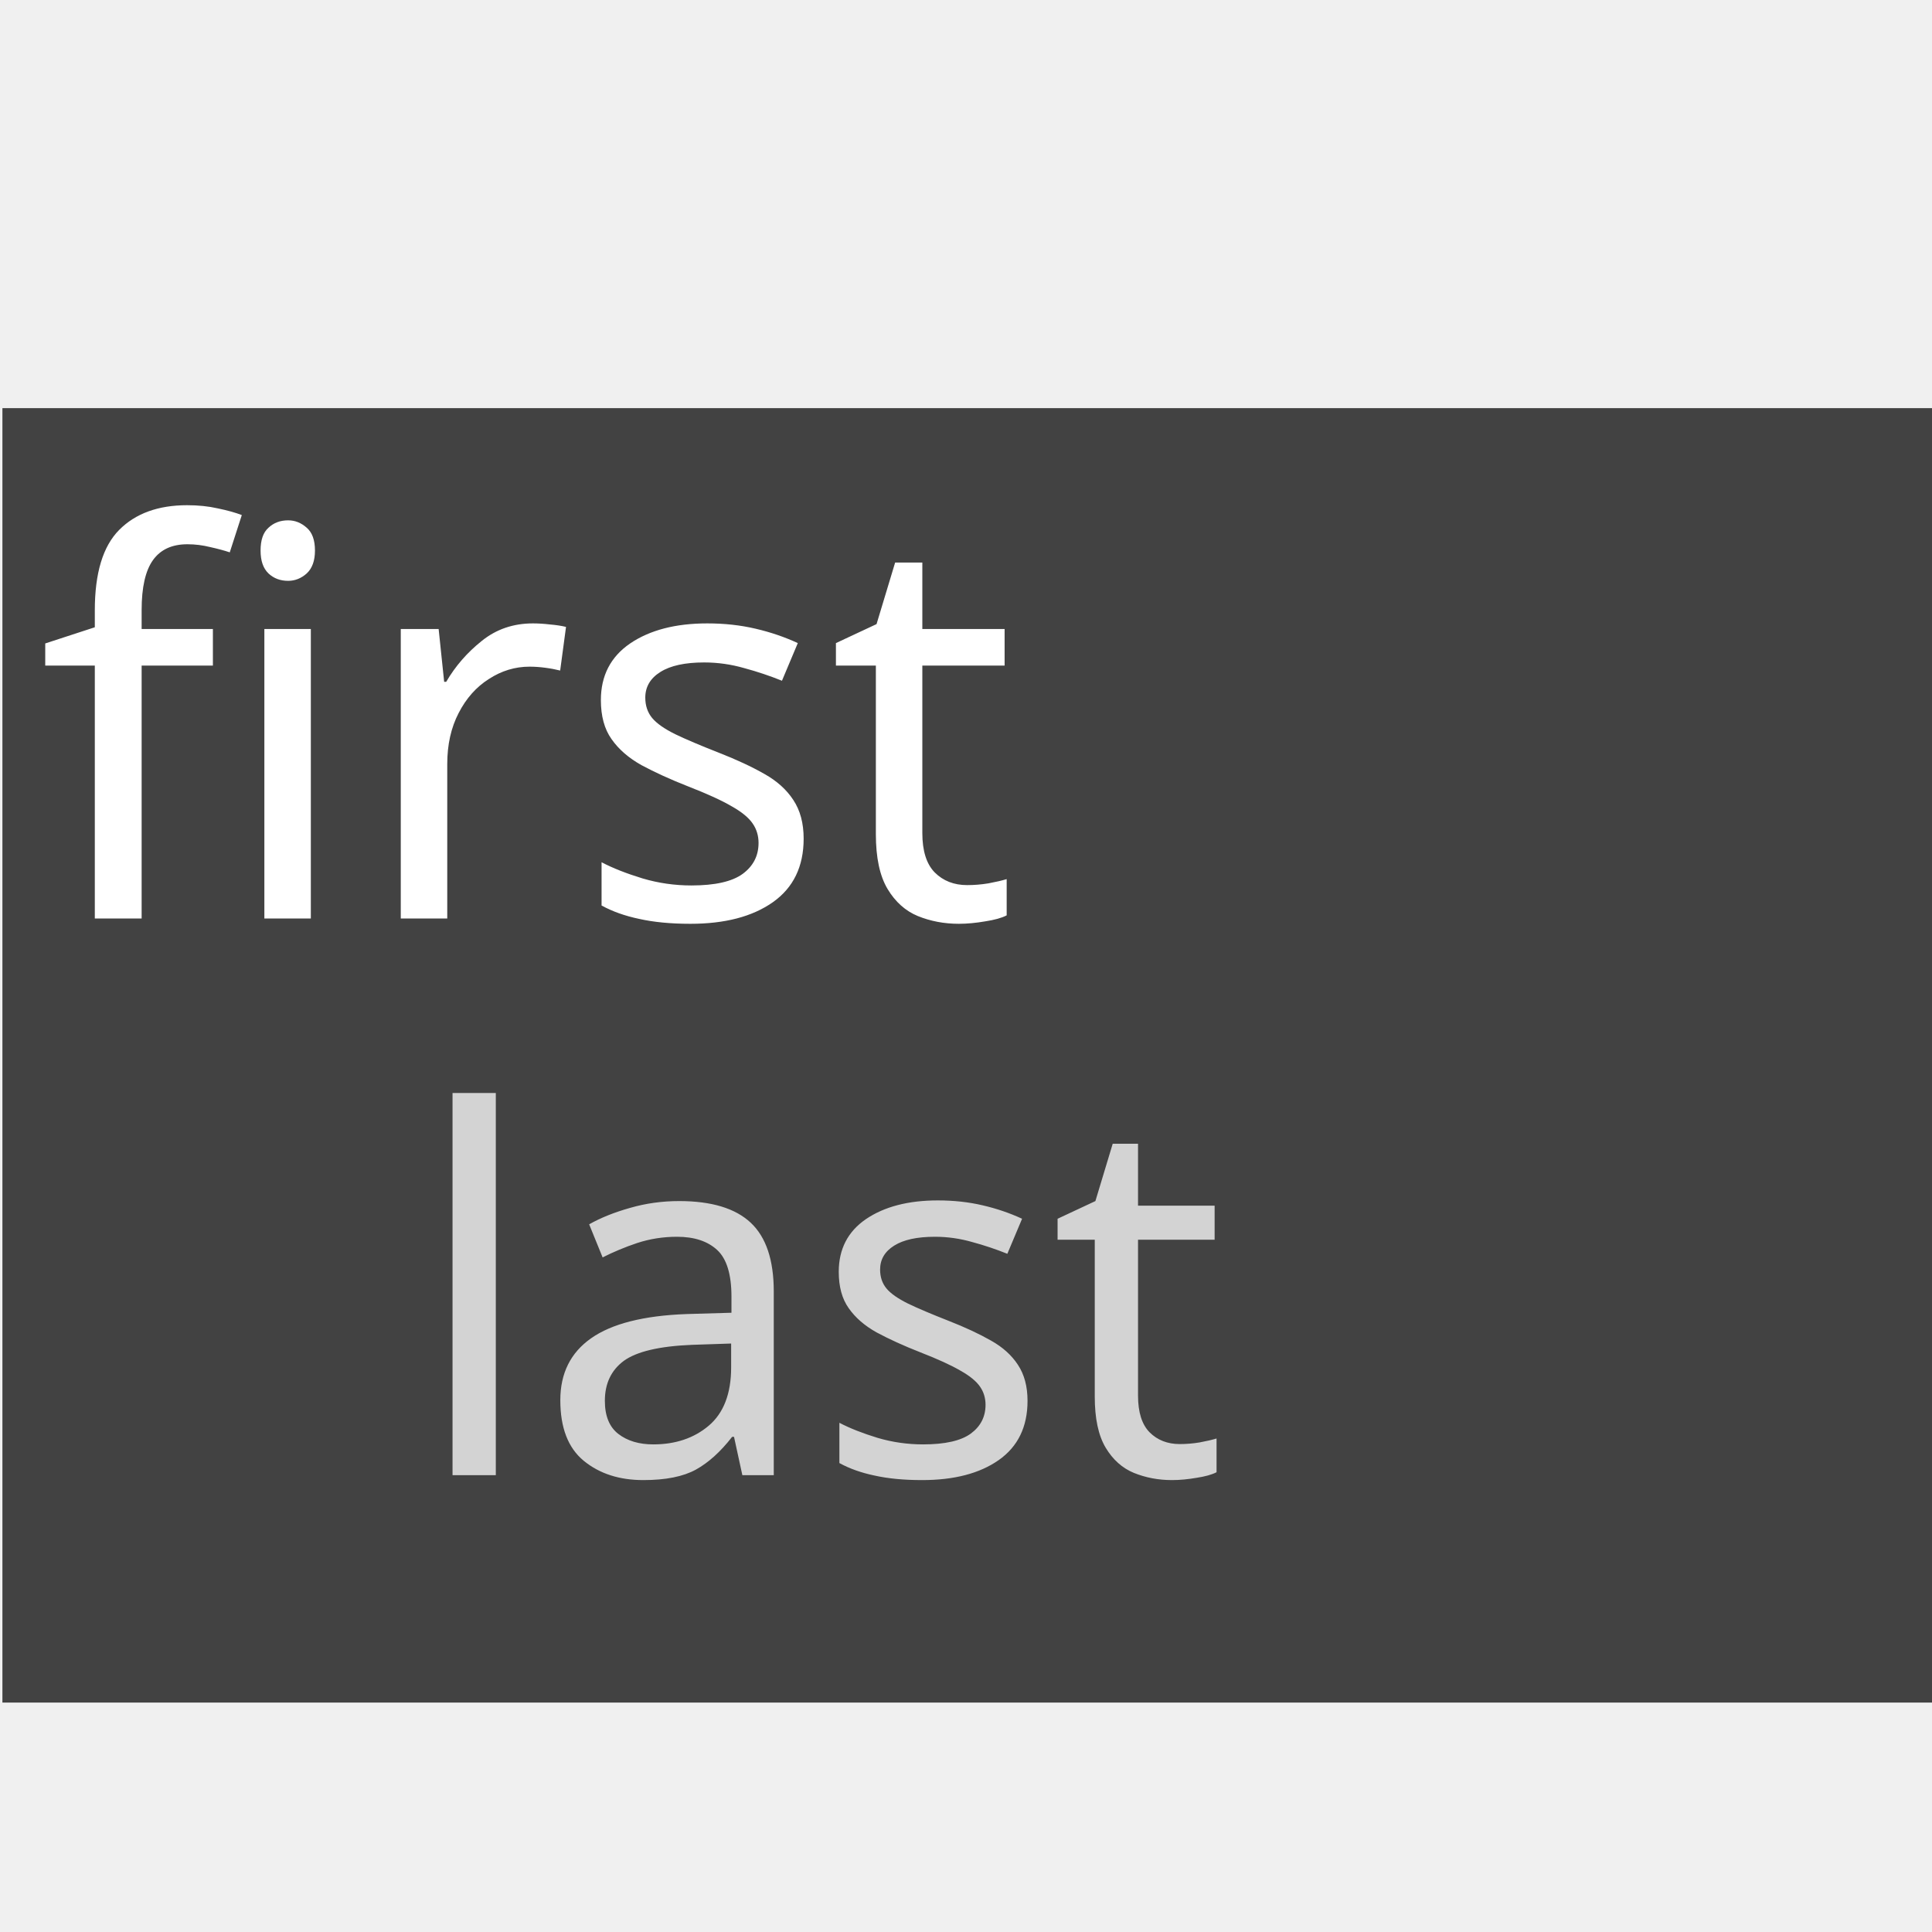
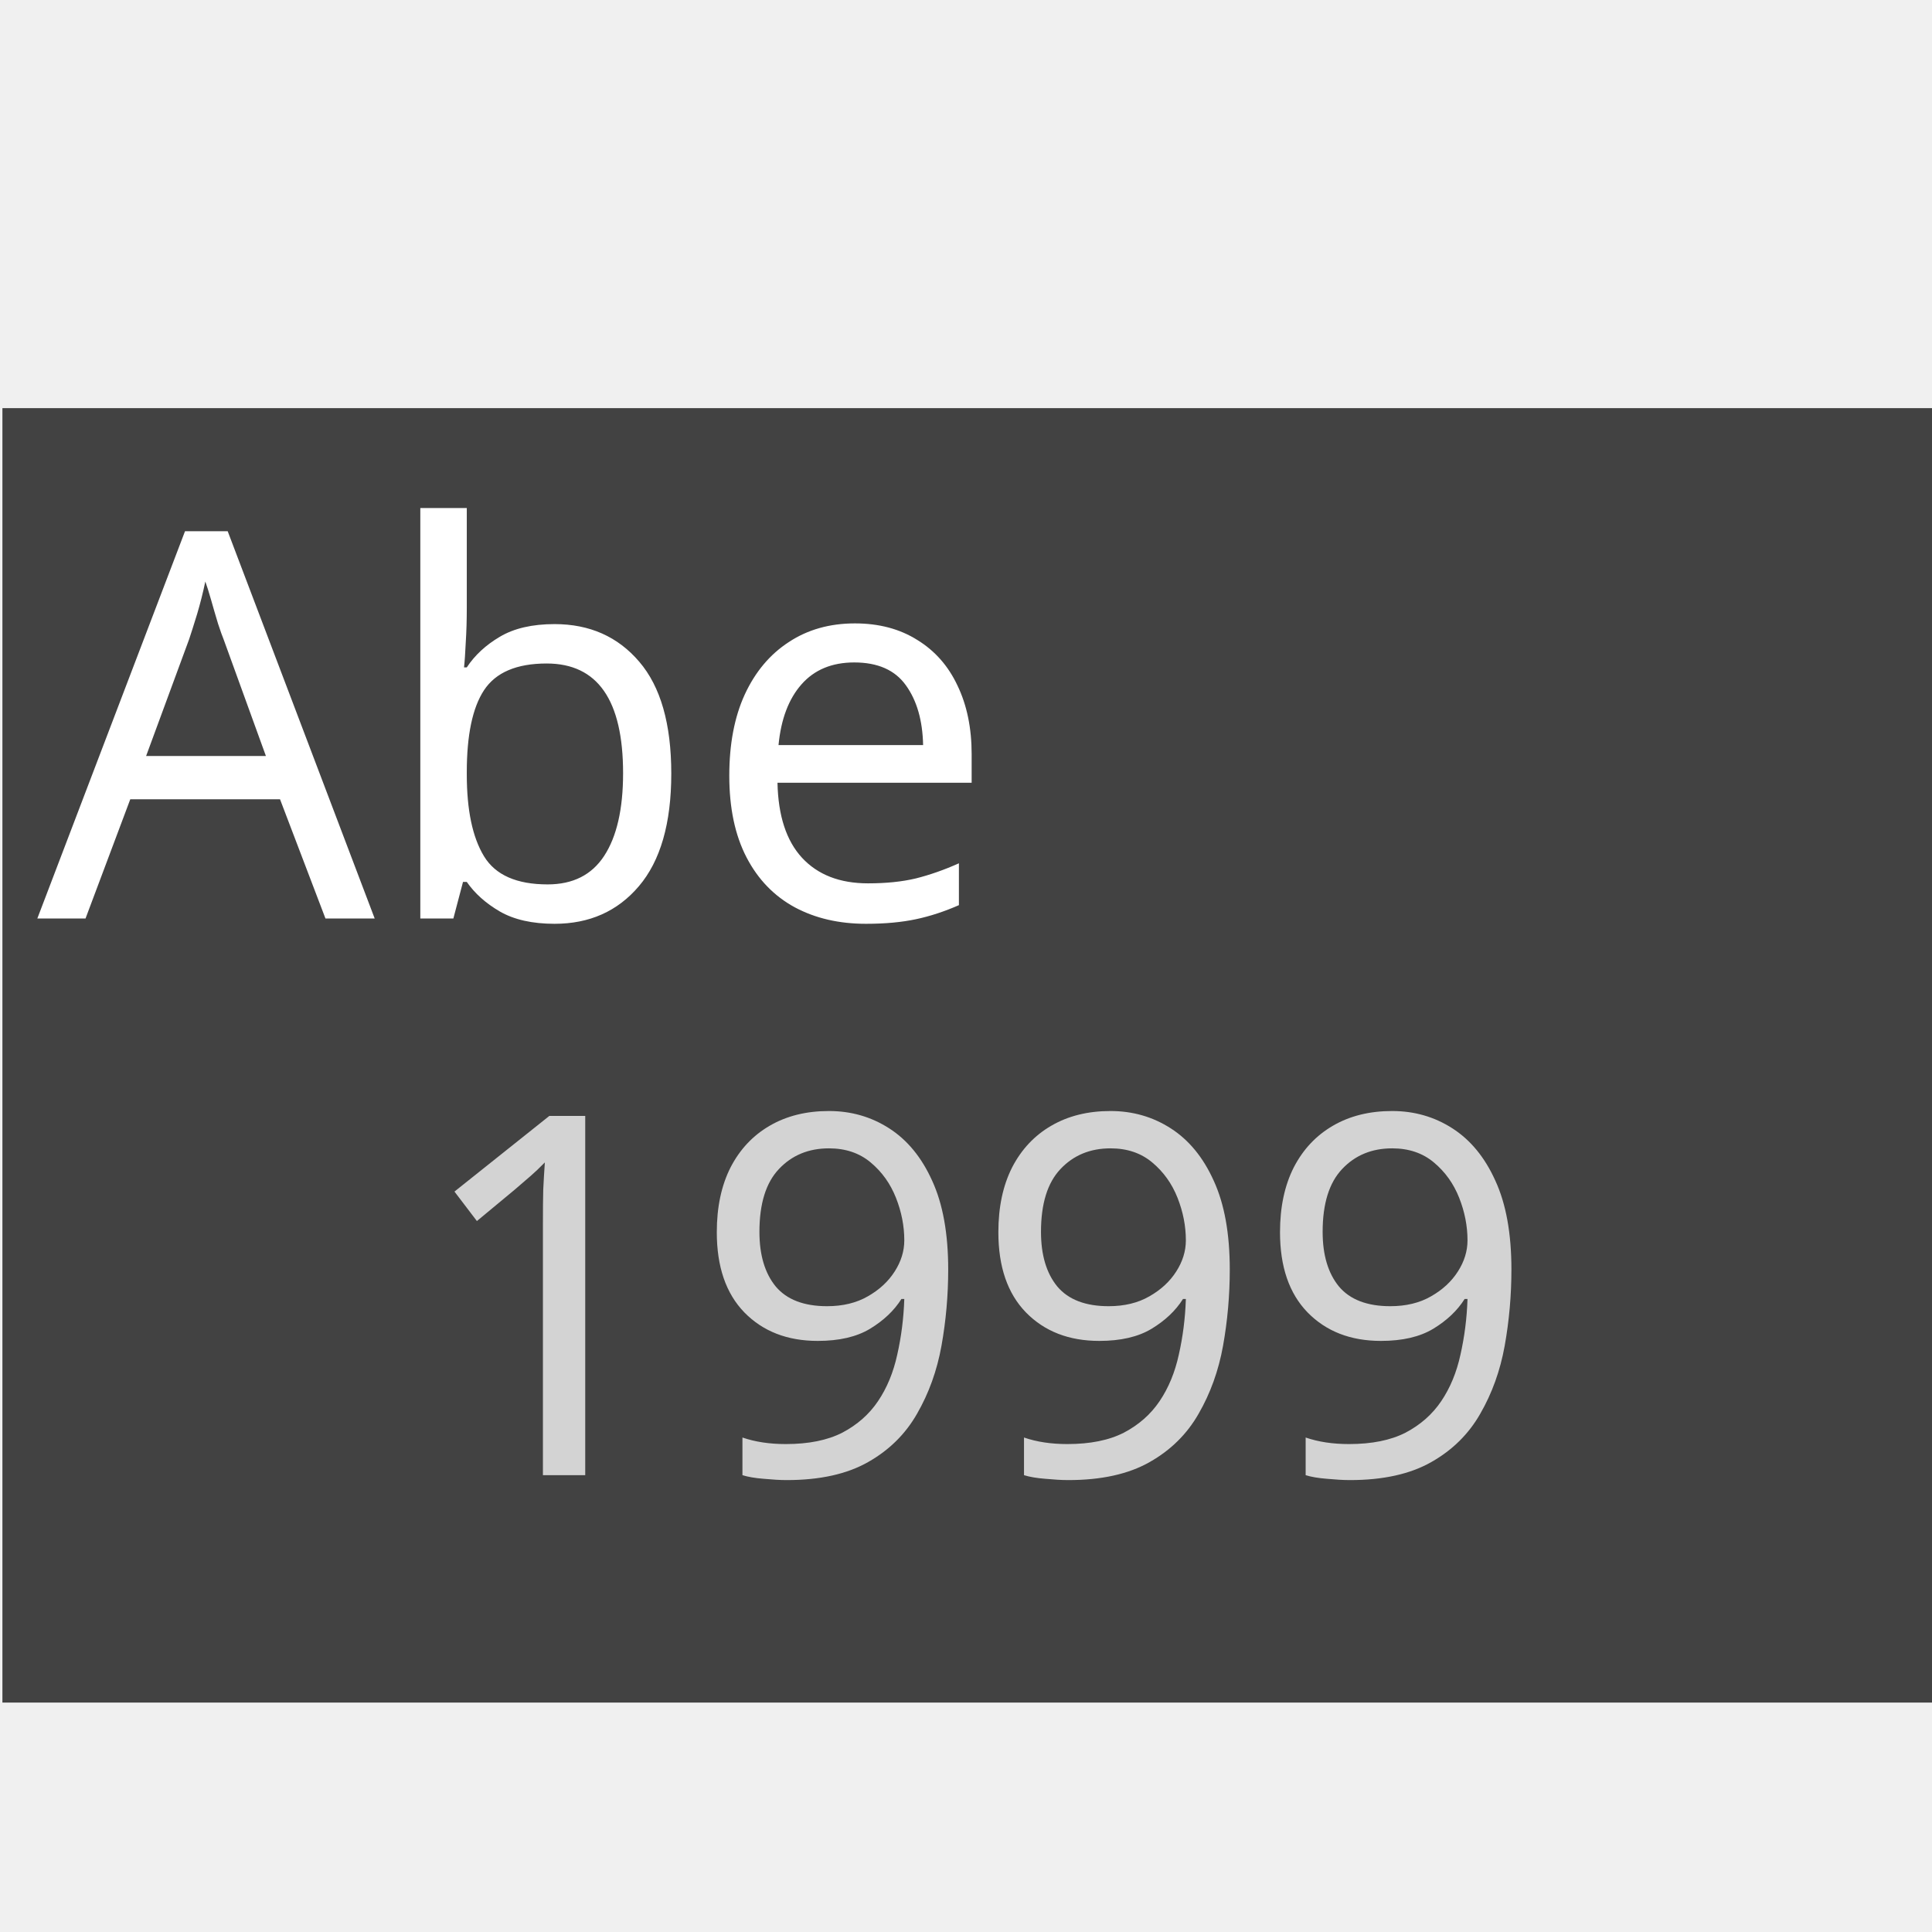
<svg xmlns="http://www.w3.org/2000/svg" width="400" height="400">
  <g>
    <rect stroke="#000" id="svg_3" height="268" width="401" y="84.5" x="0.5" stroke-width="0" fill="#424242" />
-     <text style="cursor: move;" transform="matrix(4.56166 0 0 4.66095 -558.311 -468.972)" xml:space="preserve" text-anchor="start" font-family="Noto Sans JP" font-size="24" id="svg_1" y="141.419" x="124.087" stroke-width="0" fill="#ffffff" stroke="#000">first</text>
-     <text style="cursor: move;" transform="matrix(4.2469 0 0 4.33934 -490.023 -417.962)" xml:space="preserve" text-anchor="start" font-family="'Big Shoulders Display'" font-size="24" id="svg_2" y="166.703" x="135.398" stroke-width="0" fill="#d3d3d3" stroke="#000">last</text>
+     <text id="editable Name" style="cursor: move;" transform="matrix(4.56166 0 0 4.66095 -558.311 -468.972)" xml:space="preserve" text-anchor="start" font-family="Noto Sans JP" font-size="24" y="141.419" x="124.087" stroke-width="0" fill="#ffffff" stroke="#000">Abe</text>
+     <text id="editable Date" style="cursor: move;" transform="matrix(4.2469 0 0 4.33934 -490.023 -417.962)" xml:space="preserve" text-anchor="start" font-family="'Big Shoulders Display'" font-size="24" y="166.703" x="135.398" stroke-width="0" fill="#d3d3d3" stroke="#000">1999</text>
  </g>
</svg>
